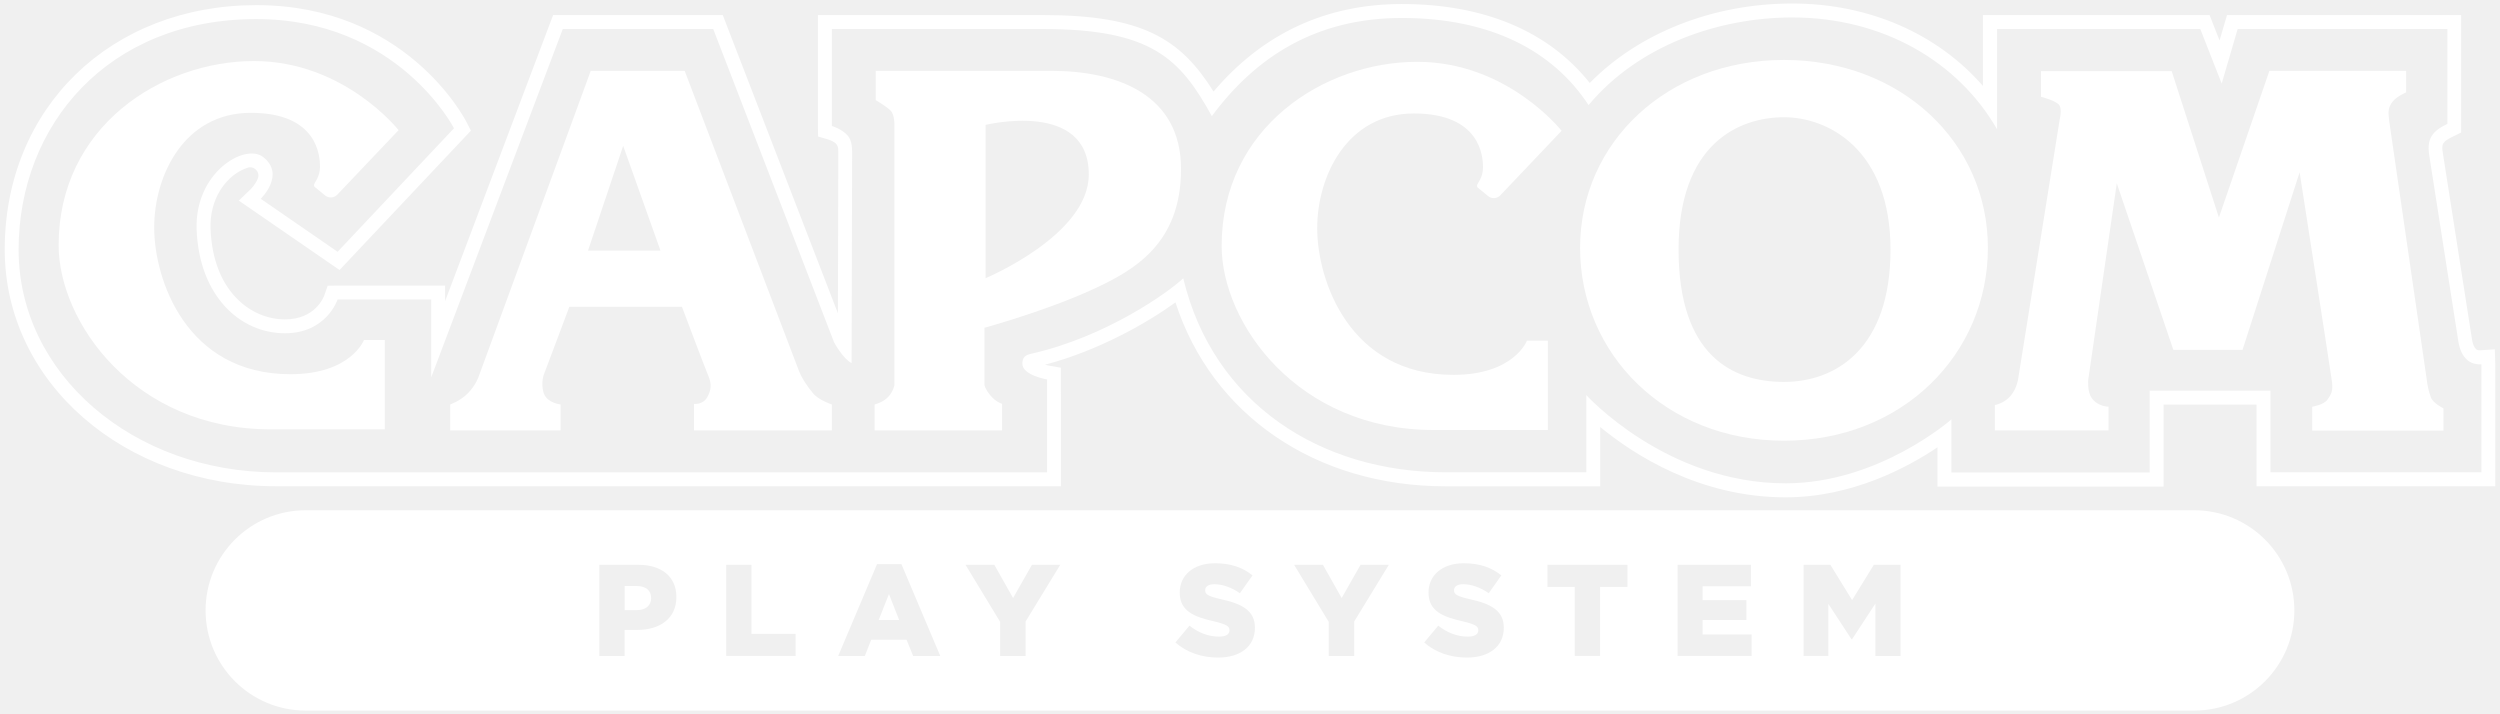
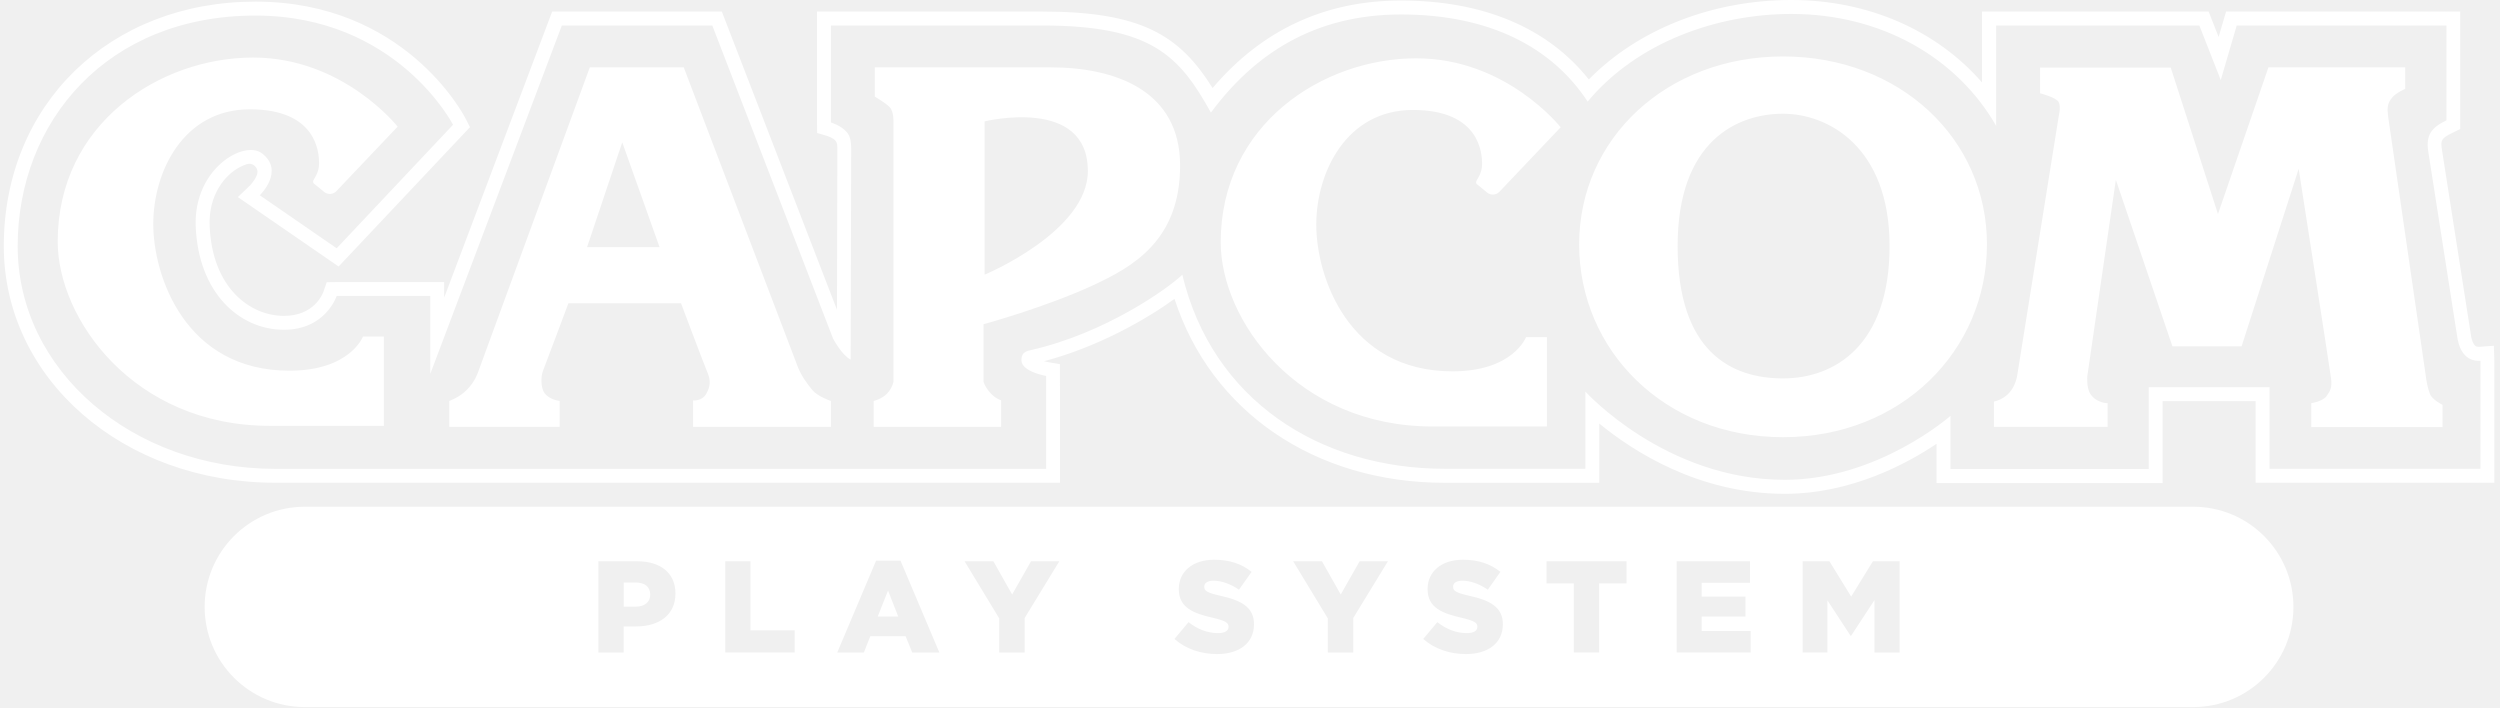
- <svg xmlns="http://www.w3.org/2000/svg" width="100%" height="100%" viewBox="0 0 396 113" version="1.1" xml:space="preserve" style="fill-rule:evenodd;clip-rule:evenodd;stroke-linejoin:round;stroke-miterlimit:2;">
-   <g transform="matrix(1,0,0,1,-2502,-479)">
-     <g id="cps.afdesign" transform="matrix(1,0,0,1,2700,535.556)">
-       <g transform="matrix(1,0,0,1,-320,-60)">
-         <clipPath id="_clip1">
-           <rect x="122.749" y="4" width="394.502" height="112" />
-         </clipPath>
-         <g clip-path="url(#_clip1)">
-           <g transform="matrix(0.102762,0,0,0.102762,287.116,53.8343)">
-             <g transform="matrix(1,0,0,1,-1599.5,-484.95)">
-               <path d="M973.9,897.9L955.6,897.9L955.6,935.1L974.1,935.1C988,935.1 996.4,927.9 996.4,916.8L996.4,916.4C996.4,904.4 988,897.9 973.9,897.9Z" style="fill:white;fill-rule:nonzero;" />
-             </g>
-             <g transform="matrix(1,0,0,1,-1599.5,-484.95)">
-               <path d="M3374.9,781.1L464,781.1C378.7,781.1 309.6,850.2 309.6,935.5C309.6,1020.8 378.7,1089.9 464,1089.9L3374.9,1089.9C3460.2,1089.9 3529.3,1020.8 3529.3,935.5C3529.3,850.2 3460.2,781.1 3374.9,781.1ZM1035.3,915C1035.3,948.1 1009.8,965.6 974.8,965.6L955.5,965.6L955.5,1005.8L916.5,1005.8L916.5,865.2L976.9,865.2C1012.4,865.2 1035.3,883.5 1035.3,914.6L1035.3,915ZM1219.1,1005.7L1112.1,1005.7L1112.1,865.2L1151,865.2L1151,971.6L1219.1,971.6L1219.1,1005.7ZM1400.3,1005.8L1390.1,980.7L1335.7,980.7L1325.7,1005.8L1284.7,1005.8L1344.6,864.2L1382.2,864.2L1442.1,1005.8L1400.3,1005.8ZM1573.6,952.6L1573.6,1005.8L1534.4,1005.8L1534.4,953.2L1481,865.2L1525.4,865.2L1554.3,916.4L1583.4,865.2L1627,865.2L1573.6,952.6ZM1927.1,962.4C1927.1,991.1 1904.4,1008.2 1870.3,1008.2C1845.5,1008.2 1821.8,1000.4 1804.5,984.9L1826.2,959C1840.1,970 1855.5,975.9 1871.8,975.9C1882.2,975.9 1887.9,972.3 1887.9,966.3L1887.9,965.9C1887.9,960.1 1883.3,956.9 1864.2,952.4C1834.3,945.6 1811.2,937.1 1811.2,908.2L1811.2,907.8C1811.2,881.7 1831.9,862.8 1865.6,862.8C1889.5,862.8 1908.2,869.2 1923.4,881.5L1903.9,909C1891,900 1877,895.1 1864.5,895.1C1855.1,895.1 1850.4,899.1 1850.4,904.1L1850.4,904.5C1850.4,910.9 1855.2,913.7 1874.7,918.2C1907,925.2 1927.1,935.7 1927.1,962L1927.1,962.4ZM2080.1,952.6L2080.1,1005.8L2040.9,1005.8L2040.9,953.2L1987.5,865.2L2031.9,865.2L2060.8,916.4L2089.9,865.2L2133.5,865.2L2080.1,952.6ZM2310.7,962.4C2310.7,991.1 2288,1008.2 2253.9,1008.2C2229,1008.2 2205.3,1000.4 2188,984.9L2209.7,959C2223.6,970 2239,975.9 2255.3,975.9C2265.7,975.9 2271.4,972.3 2271.4,966.3L2271.4,965.9C2271.4,960.1 2266.8,956.9 2247.7,952.4C2217.8,945.6 2194.7,937.1 2194.7,908.2L2194.7,907.8C2194.7,881.7 2215.4,862.8 2249.1,862.8C2273,862.8 2291.7,869.2 2306.9,881.5L2287.5,909C2274.6,900 2260.6,895.1 2248.1,895.1C2238.7,895.1 2234,899.1 2234,904.1L2234,904.5C2234,910.9 2238.8,913.7 2258.3,918.2C2290.6,925.2 2310.7,935.7 2310.7,962L2310.7,962.4ZM2501.3,899.3L2459.1,899.3L2459.1,1005.7L2420.1,1005.7L2420.1,899.3L2378,899.3L2378,865.2L2501.3,865.2L2501.3,899.3ZM2692.7,1005.7L2578.6,1005.7L2578.6,865.2L2691.7,865.2L2691.7,898.3L2617.2,898.3L2617.2,919.6L2684.7,919.6L2684.7,950.3L2617.2,950.3L2617.2,972.6L2692.7,972.6L2692.7,1005.7ZM2922.3,1005.8L2883.5,1005.8L2883.5,925L2847.5,980L2846.7,980L2811,925.4L2811,1005.7L2772.8,1005.7L2772.8,865.2L2814.1,865.2L2847.6,919.6L2881.1,865.2L2922.3,865.2L2922.3,1005.8Z" style="fill:white;fill-rule:nonzero;" />
-             </g>
-             <g transform="matrix(1,0,0,1,-1599.5,-484.95)">
-               <path d="M1347.1,950.3L1378.7,950.3L1363,910.3L1347.1,950.3Z" style="fill:white;fill-rule:nonzero;" />
-             </g>
-             <g transform="matrix(1,0,0,1,-1599.5,-484.95)">
-               <path d="M3838.3,533L3815.3,534.6C3814.2,534.7 3811.2,534.4 3809.8,533.2C3806.7,530.5 3804.7,526 3803.4,519.5L3758.2,230.6C3756,216.6 3757.1,213.1 3774.3,204.8L3786.4,198.9L3786.4,17.8L3425.5,17.8L3414,57L3398.6,17.8L3049.3,17.8L3049.3,127.1C2979.2,46.5 2873.5,0 2755.3,0C2633.2,0 2518.7,45.4 2443.2,122.5C2379.9,42.8 2280.3,0.8 2153.5,0.8C2036.8,0.8 1939.3,46.1 1863.3,135.7C1812.4,54.4 1753.9,17.8 1600,17.8L1253.5,17.8L1253.5,188.9L1253.7,205L1269.1,209.5C1271.3,210.1 1275.6,211.9 1279.2,214.3C1282.2,216.3 1284.2,219.5 1284.6,223.1C1284.8,224.6 1284.9,226.5 1284.9,228.8C1284.9,234.8 1284.5,383.2 1284.3,477.5L1106.8,17.8L845.3,17.8L678.8,458.8L678.8,434.8L513.1,434.8L497.8,435L492.8,449.4C491.5,453.2 478.3,486.9 431.9,486.9C379.3,486.9 321,443.4 317.3,347.8C315.5,300 341.2,269.4 363.7,257.7C367.5,255.7 371.1,254.2 374.2,253.2C384.2,249.7 393.8,259.3 390.3,269.3C388.7,273.8 385.5,279.2 379.8,285.6L360.8,303.8L516.1,410.8L718.6,196L711.7,182.5C707.9,175.2 616.8,2.5 387.9,2.5C163.1,2.5 0,161 0,379.3C0,583.9 183.8,744.1 418.3,744.1L1628.1,744.1L1628,561.4L1610.2,558.3C1608,557.9 1605.7,557.4 1603.4,556.8C1687.7,534.6 1762.8,491.1 1804.6,460.7C1860.7,634 2020.6,744.2 2221.1,744.2L2459.3,744.2L2459.3,652.8C2510.8,695.2 2612.3,761.2 2745.1,761.2C2847.5,761.2 2933.4,714.9 2979.2,684.1L2979.2,744.6L3327.7,744.6L3327.7,618.3L3471,618.3L3471,744.1L3839,744.1L3839,556L3838.3,533ZM3817.6,722.6L3492.5,722.6L3492.5,596.8L3306.3,596.8L3306.3,722.9L3000.7,722.9L3000.7,641C3000.7,641 2889,739.6 2745.1,739.6C2560.9,739.6 2437.9,603.6 2437.9,603.6L2437.9,722.6L2221.2,722.6C2028.4,722.6 1862.8,616.6 1816.6,423.5C1794.7,444.5 1698.1,513.8 1582.1,539.9C1573.1,541.9 1568.6,545.4 1568.6,555.2C1568.6,573.1 1606.7,579.5 1606.7,579.5L1606.7,722.7L418.3,722.7C198.2,722.7 21.4,571.4 21.4,379.4C21.5,187.2 159.3,24 387.8,24C606.2,24 692.5,192.3 692.5,192.3L513.1,382.7L394.6,301C394.6,301 433.5,263.6 398,236.4C370.2,215.2 292.5,260.2 295.8,348.6C299.7,450.5 362.5,508.3 431.9,508.3C496.2,508.3 513.1,456.2 513.1,456.2L657.4,456.2L657.4,576.3L860.2,39.3L1092.1,39.3L1278.3,522C1278.3,522 1291.8,547.5 1305.4,554.3C1305.4,554.3 1306.2,237.6 1306.2,228.7C1306.2,219.8 1305,210 1299.5,203.7C1290.4,193.2 1275,188.8 1275,188.8L1275,39.3L1600,39.3C1768.5,39.3 1811.8,85.2 1860.7,173.6C1928.2,82.4 2021.1,22.3 2153.6,22.3C2290,22.3 2386.4,72.7 2441.4,156.6C2518.3,64.3 2642.2,21.5 2755.4,21.5C2894.6,21.5 3011,89.2 3071.1,194L3071.1,39.3L3384.3,39.3L3417.3,123.4L3441.9,39.3L3765.2,39.3L3765.2,185.5C3742.3,196.6 3733.1,207.8 3737.2,234L3782.4,522.9C3784.3,532.3 3787.6,542.1 3795.6,549.3C3805,557.7 3817.6,556.1 3817.6,556.1L3817.6,722.6Z" style="fill:white;fill-rule:nonzero;" />
-             </g>
-             <g transform="matrix(1,0,0,1,-1599.5,-484.95)">
-               <path d="M903.3,103.8L1048.1,103.8L1224.2,566.2C1229.3,578.9 1237.7,590.8 1246.2,601.1C1254.6,611.3 1275,618.1 1275,618.1L1275,658L1062.5,658L1062.5,617.2C1062.5,617.2 1076,618.9 1082.8,607C1089.6,595.1 1089.6,585.7 1084.5,573.8C1079.4,561.9 1043.9,467.5 1043.9,467.5L870.3,467.5C870.3,467.5 834.7,562.7 831.3,571.2C827.9,579.7 827.9,593.3 831.3,601.8C837,616 856.8,618 856.8,618L856.8,658L686.7,658L686.7,618C686.7,618 702.2,612.7 713.7,601C726.4,588.2 730.7,574.6 730.7,574.6L903.3,103.8M899.1,380.9L1010.8,380.9L953.3,219.4L899.1,380.9Z" style="fill:white;fill-rule:nonzero;" />
-             </g>
-             <g transform="matrix(1,0,0,1,-1599.5,-484.95)">
-               <path d="M1342.6,103.8L1613.4,103.8C1713.3,103.8 1813.2,139.5 1813.2,255.1C1813.2,370.7 1740.4,411.4 1677.8,440.3C1605.5,473.7 1510.2,499.8 1510.2,499.8L1510.2,588.1C1510.2,588.1 1511,594.1 1519.5,604.3C1527.9,614.5 1537.3,617 1537.3,617L1537.3,658L1340.9,658L1340.9,618C1340.9,618 1352.8,615.4 1361.2,607C1369.7,598.5 1371.4,588.3 1371.4,588.3L1371.4,188.8C1371.4,188.8 1372.2,171.8 1365.4,165C1358.6,158.2 1342.6,148.9 1342.6,148.9L1342.6,103.8M1511.9,187.1L1511.9,423.4C1511.9,423.4 1671,357.1 1671,263.6C1671.1,148 1511.9,187.1 1511.9,187.1Z" style="fill:white;fill-rule:nonzero;" />
-             </g>
-             <g transform="matrix(1,0,0,1,-1599.5,-484.95)">
-               <path d="M2742.6,673.9C2559.8,673.9 2428.3,539.8 2428.3,376.7C2428.3,213.6 2563.2,87 2742.6,87C2922.1,87 3056.9,213.5 3056.9,376.7C3056.9,539.9 2925.5,673.9 2742.6,673.9M2580.1,379.3C2580.1,542.5 2663,583.3 2742.6,583.3C2822.1,583.3 2906.8,532.3 2906.8,379.3C2906.8,226.3 2812,175.3 2742.6,175.3C2673.2,175.3 2580.1,216.1 2580.1,379.3Z" style="fill:white;fill-rule:nonzero;" />
-             </g>
-             <g transform="matrix(1,0,0,1,-1599.5,-484.95)">
-               <path d="M3138.7,104.2L3340.2,104.2L3413,329.9L3490.8,103.8L3701.6,103.8L3701.6,137C3701.6,137 3687.6,142.9 3681.3,150.6C3673.7,159.9 3673.7,166.8 3675.4,180.4C3677.1,194 3731.2,562.8 3732.9,576.4C3734.6,590.1 3736.3,597.7 3739.7,607C3743,616.3 3759.1,624 3759.1,624L3759.1,658.3L3556.8,658.3L3556.8,621.5C3556.8,621.5 3574.6,618.9 3580.5,610.4C3586.5,601.9 3589,596.8 3587.3,583.2C3585.6,569.6 3537.4,260.2 3537.4,260.2L3449.4,533.9L3342.8,533.9L3255.6,277.2L3211.6,579.8C3211.6,579.8 3209.9,597.9 3216.7,607.8C3226,621.5 3242.9,621.5 3242.9,621.5L3242.9,658L3067.7,658L3067.7,618.9C3067.7,618.9 3081.6,616.7 3091.8,604.9C3102,593 3103.7,577.7 3103.7,577.7L3167.6,178.7C3167.6,178.7 3171.4,163.8 3167.2,157C3162.8,149.8 3138.8,143.8 3138.8,143.8L3138.8,104.2" style="fill:white;fill-rule:nonzero;" />
-             </g>
-             <g transform="matrix(1,0,0,1,-1599.5,-484.95)">
-               <path d="M607.1,195.2L512.6,294.7C507.6,299.9 499.5,300.4 493.9,295.9L477.8,282.7C477.1,282.1 476.7,281.1 476.7,279.8C476.7,276.4 486,267.9 486,251.8C486,235.6 482.7,168.5 379.4,168.5C276.2,168.5 230.4,265.4 230.4,345.3C230.4,425.2 279.5,571.4 440.3,571.4C533.9,571.4 553.7,518.7 553.7,518.7L585.9,518.7L585.9,656.4L409.9,656.4C200,656.3 83.1,491.4 83.1,372.4C83.1,189.9 241.1,88.7 384.4,88.7C523.3,88.8 607.1,195.2 607.1,195.2" style="fill:white;fill-rule:nonzero;" />
-             </g>
-             <g transform="matrix(1,0,0,1,-1599.5,-484.95)">
-               <path d="M2399.8,196.2L2305.3,295.7C2300.3,300.9 2292.2,301.4 2286.6,296.9L2270.5,283.7C2269.8,283.1 2269.4,282.1 2269.4,280.8C2269.4,277.4 2278.7,268.9 2278.7,252.8C2278.7,236.6 2275.4,169.5 2172.1,169.5C2068.9,169.5 2023.1,266.4 2023.1,346.3C2023.1,426.2 2072.2,572.4 2233,572.4C2326.6,572.4 2346.4,519.7 2346.4,519.7L2378.6,519.7L2378.6,657.4L2202.5,657.4C1992.6,657.4 1875.8,492.5 1875.8,373.6C1875.8,191.1 2033.8,89.9 2177.1,89.9C2316,89.7 2399.8,196.2 2399.8,196.2" style="fill:white;fill-rule:nonzero;" />
-             </g>
-           </g>
-         </g>
-       </g>
-     </g>
+ <svg xmlns="http://www.w3.org/2000/svg" viewBox="0 0 396 112" xml:space="preserve" style="fill-rule:evenodd;clip-rule:evenodd;stroke-linejoin:round;stroke-miterlimit:2">
+   <clipPath id="a">
+     <path d="M.601 0h394.502v112H.601z" />
+   </clipPath>
+   <g clip-path="url(#a)">
+     <path d="M100.68 92.27H98.8v3.822h1.901c1.428 0 2.291-.739 2.291-1.88v-.041c0-1.233-.863-1.901-2.312-1.901Z" style="fill:#fff;fill-rule:nonzero" />
+     <path d="M347.411 80.267H48.282c-8.766 0-15.866 7.101-15.866 15.867 0 8.765 7.1 15.866 15.866 15.866h299.129c8.766 0 15.867-7.101 15.867-15.866 0-8.766-7.101-15.867-15.867-15.867ZM106.99 94.027c0 3.401-2.621 5.2-6.217 5.2h-1.984v4.131h-4.007V88.909h6.207c3.648 0 6.001 1.881 6.001 5.077v.041Zm18.887 9.32h-10.995V88.909h3.997v10.934h6.998v3.504Zm18.621.011-1.048-2.58h-5.591l-1.027 2.58h-4.213l6.155-14.551h3.864l6.155 14.551h-4.295Zm17.808-5.467v5.467h-4.028v-5.406l-5.487-9.043h4.562l2.97 5.262 2.99-5.262h4.481l-5.488 8.982Zm36.327 1.007c0 2.949-2.333 4.706-5.837 4.706-2.549 0-4.984-.801-6.762-2.394l2.23-2.662c1.428 1.131 3.011 1.737 4.686 1.737 1.069 0 1.654-.37 1.654-.986v-.041c0-.596-.472-.925-2.435-1.388-3.073-.699-5.446-1.572-5.446-4.542v-.041c0-2.682 2.127-4.624 5.59-4.624 2.456 0 4.378.657 5.939 1.921l-2.003 2.826c-1.326-.924-2.765-1.428-4.049-1.428-.966 0-1.449.411-1.449.925v.041c0 .658.493.945 2.497 1.408 3.319.719 5.385 1.798 5.385 4.501v.041Zm15.722-1.007v5.467h-4.028v-5.406l-5.487-9.043h4.562l2.97 5.262 2.99-5.262h4.481l-5.488 8.982Zm23.697 1.007c0 2.949-2.333 4.706-5.837 4.706-2.559 0-4.994-.801-6.772-2.394l2.23-2.662c1.429 1.131 3.011 1.737 4.686 1.737 1.069 0 1.655-.37 1.655-.986v-.041c0-.596-.473-.925-2.436-1.388-3.072-.699-5.446-1.572-5.446-4.542v-.041c0-2.682 2.127-4.624 5.59-4.624 2.456 0 4.378.657 5.94 1.921l-1.994 2.826c-1.326-.924-2.764-1.428-4.049-1.428-.966 0-1.449.411-1.449.925v.041c0 .658.494.945 2.497 1.408 3.32.719 5.385 1.798 5.385 4.501v.041Zm19.586-6.484h-4.336v10.933h-4.008V92.414h-4.326v-3.505h12.67v3.505Zm19.669 10.933h-11.725V88.909h11.622v3.402h-7.655V94.5h6.936v3.154h-6.936v2.292h7.758v3.401Zm23.594.011h-3.987v-8.303l-3.699 5.651h-.083l-3.668-5.61v8.251h-3.926V88.909h4.244l3.443 5.591 3.442-5.591h4.234v14.449Z" style="fill:#fff;fill-rule:nonzero" />
+     <path d="M139.031 97.654h3.247l-1.613-4.11-1.634 4.11Zm256-42.882-2.364.164c-.113.011-.421-.02-.565-.143-.318-.278-.524-.74-.657-1.408L386.8 23.697c-.226-1.439-.113-1.798 1.654-2.651l1.244-.607V1.829h-37.087l-1.182 4.028-1.582-4.028h-35.895v11.232C306.748 4.778 295.886 0 283.74 0c-12.547 0-24.313 4.665-32.072 12.588-6.505-8.19-16.74-12.506-29.77-12.506-11.992 0-22.012 4.655-29.821 13.863-5.231-8.355-11.243-12.116-27.058-12.116h-35.607v17.583l.021 1.654 1.582.463a4.07 4.07 0 0 1 1.038.493c.309.205.514.534.555.904.021.154.031.35.031.586 0 .616-.041 15.866-.062 25.557l-18.24-47.24H87.465l-17.11 45.318v-2.466H53.328l-1.573.02-.513 1.48c-.134.391-1.49 3.854-6.259 3.854-5.405 0-11.396-4.47-11.776-14.294-.185-4.912 2.456-8.057 4.768-9.259.391-.206.76-.36 1.079-.463 1.028-.359 2.014.627 1.654 1.655-.164.462-.493 1.017-1.079 1.675l-1.952 1.87 15.959 10.996 20.809-22.074-.709-1.387c-.39-.75-9.752-18.497-33.274-18.497C17.361.257.601 16.545.601 38.978c0 21.025 18.887 37.487 42.985 37.487h124.321l-.01-18.775-1.829-.318a9.707 9.707 0 0 1-.699-.154c8.663-2.282 16.38-6.752 20.675-9.876 5.765 17.809 22.197 29.133 42.801 29.133h24.477v-9.392c5.293 4.357 15.723 11.139 29.37 11.139 10.523 0 19.35-4.758 24.056-7.923v6.217h35.813V63.538h14.726v12.927h37.816V57.136l-.072-2.364Zm-2.127 19.484h-33.408V61.328h-19.134v12.958h-31.404V65.87s-11.479 10.133-26.266 10.133c-18.929 0-31.569-13.976-31.569-13.976v12.229h-22.268c-19.813 0-36.83-10.893-41.577-30.736-2.251 2.158-12.178 9.279-24.098 11.961-.925.206-1.387.565-1.387 1.572 0 1.84 3.915 2.497 3.915 2.497v14.716H43.586C20.968 74.266 2.8 58.718 2.8 38.988 2.81 19.237 16.971 2.466 40.452 2.466c22.443 0 31.311 17.295 31.311 17.295L53.328 39.327 41.15 30.931s3.998-3.843.35-6.638c-2.857-2.179-10.842 2.446-10.502 11.53.4 10.471 6.854 16.411 13.985 16.411 6.608 0 8.345-5.354 8.345-5.354h14.828v12.342l20.84-55.183h23.831l19.134 49.603s1.387 2.62 2.785 3.319c0 0 .082-32.545.082-33.459 0-.915-.123-1.922-.689-2.569-.935-1.079-2.517-1.532-2.517-1.532V4.039h33.397c17.316 0 21.765 4.716 26.79 13.8 6.937-9.371 16.483-15.547 30.099-15.547 14.017 0 23.923 5.179 29.575 13.8 7.902-9.484 20.635-13.883 32.267-13.883 14.305 0 26.266 6.957 32.442 17.727V4.039h32.185l3.391 8.642 2.528-8.642h33.223v15.023c-2.353 1.141-3.299 2.292-2.877 4.984l4.645 29.688c.195.966.534 1.973 1.356 2.713.966.863 2.261.699 2.261.699v17.11Z" style="fill:#fff;fill-rule:nonzero" />
+     <path d="M93.425 10.667h14.88l18.096 47.517c.525 1.305 1.388 2.528 2.261 3.586.863 1.048 2.96 1.747 2.96 1.747v4.1h-21.837v-4.192s1.387.174 2.086-1.049c.699-1.222.699-2.188.175-3.411-.524-1.223-4.172-10.924-4.172-10.924h-17.84s-3.658 9.783-4.008 10.656c-.349.874-.349 2.272 0 3.145.586 1.459 2.621 1.665 2.621 1.665v4.11h-17.48v-4.11s1.593-.545 2.775-1.747c1.305-1.316 1.747-2.713 1.747-2.713l17.736-48.38m-.431 28.475h11.478l-5.909-16.596-5.569 16.596Zm45.574-28.475h27.828c10.266 0 20.532 3.668 20.532 15.548 0 11.879-7.481 16.061-13.914 19.031-7.429 3.432-17.223 6.114-17.223 6.114v9.074s.083.617.956 1.665c.863 1.048 1.829 1.305 1.829 1.305v4.213h-20.182v-4.11s1.223-.267 2.086-1.131a3.918 3.918 0 0 0 1.048-1.921V19.401s.082-1.747-.617-2.445c-.698-.699-2.343-1.655-2.343-1.655v-4.634m17.398 8.56v24.282s16.349-6.813 16.349-16.421c.011-11.879-16.349-7.861-16.349-7.861Zm126.469 50.024c-18.785 0-32.298-13.78-32.298-30.541 0-16.76 13.862-29.77 32.298-29.77 18.446 0 32.298 13 32.298 29.77 0 16.771-13.503 30.541-32.298 30.541m-16.699-30.273c0 16.77 8.519 20.963 16.699 20.963 8.169 0 16.873-5.241 16.873-20.963 0-15.723-9.741-20.964-16.873-20.964-7.132 0-16.699 4.193-16.699 20.964Zm57.403-28.27h20.706l7.481 23.193 7.995-23.234h21.662v3.411s-1.438.607-2.086 1.398c-.781.956-.781 1.665-.606 3.062.175 1.398 5.734 39.296 5.909 40.694.175 1.408.349 2.189.699 3.144.339.956 1.993 1.747 1.993 1.747v3.525h-20.789v-3.782s1.83-.267 2.436-1.14c.617-.874.873-1.398.699-2.795-.175-1.398-5.128-33.192-5.128-33.192l-9.043 28.125h-10.955l-8.96-26.378-4.522 31.095s-.175 1.86.524 2.878c.956 1.407 2.693 1.407 2.693 1.407v3.751h-18.004v-4.018s1.428-.226 2.476-1.438c1.048-1.223 1.223-2.796 1.223-2.796l6.567-41.001s.39-1.532-.041-2.23c-.453-.74-2.919-1.357-2.919-1.357v-4.069M62.987 20.059l-9.711 10.225a1.424 1.424 0 0 1-1.921.123L49.7 29.051c-.072-.062-.113-.165-.113-.298 0-.35.956-1.223.956-2.878 0-1.664-.339-8.56-10.955-8.56-10.605 0-15.311 9.958-15.311 18.169 0 8.21 5.045 23.234 21.57 23.234 9.618 0 11.653-5.415 11.653-5.415h3.309v14.15H42.723C21.153 67.443 9.14 50.497 9.14 38.268c0-18.754 16.236-29.153 30.962-29.153 14.274.01 22.885 10.944 22.885 10.944m184.221.103-9.711 10.225a1.425 1.425 0 0 1-1.921.123l-1.655-1.356c-.072-.062-.113-.165-.113-.299 0-.349.956-1.222.956-2.877 0-1.665-.339-8.56-10.955-8.56-10.605 0-15.311 9.958-15.311 18.168 0 8.211 5.045 23.235 21.57 23.235 9.618 0 11.653-5.416 11.653-5.416h3.309v14.151h-18.097c-21.569 0-33.572-16.946-33.572-29.164 0-18.754 16.236-29.154 30.962-29.154 14.274-.02 22.885 10.924 22.885 10.924" style="fill:#fff;fill-rule:nonzero" />
  </g>
</svg>
